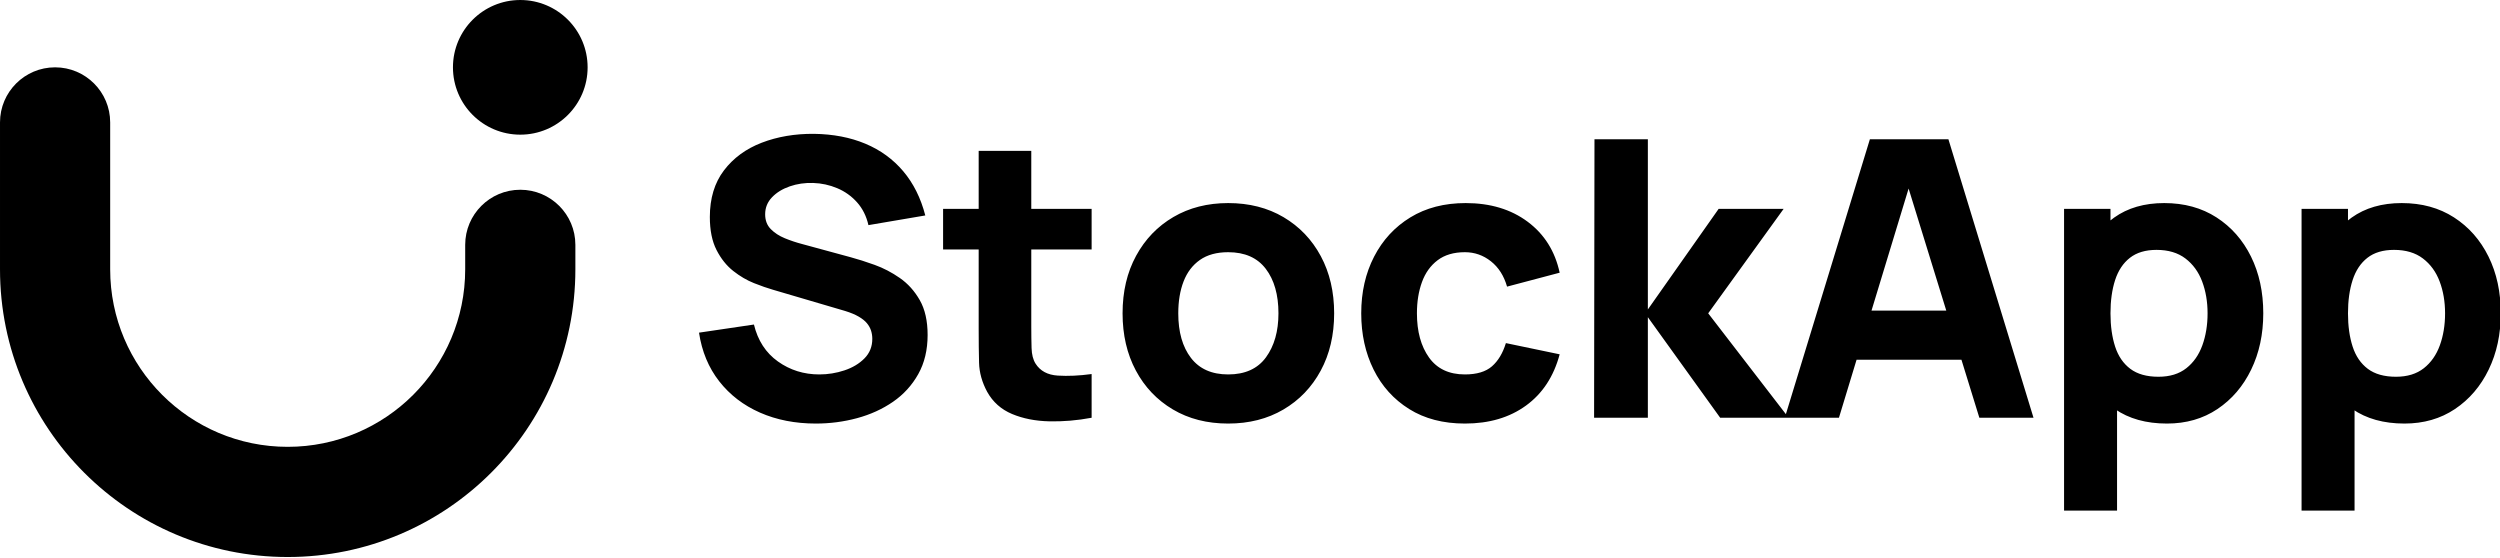
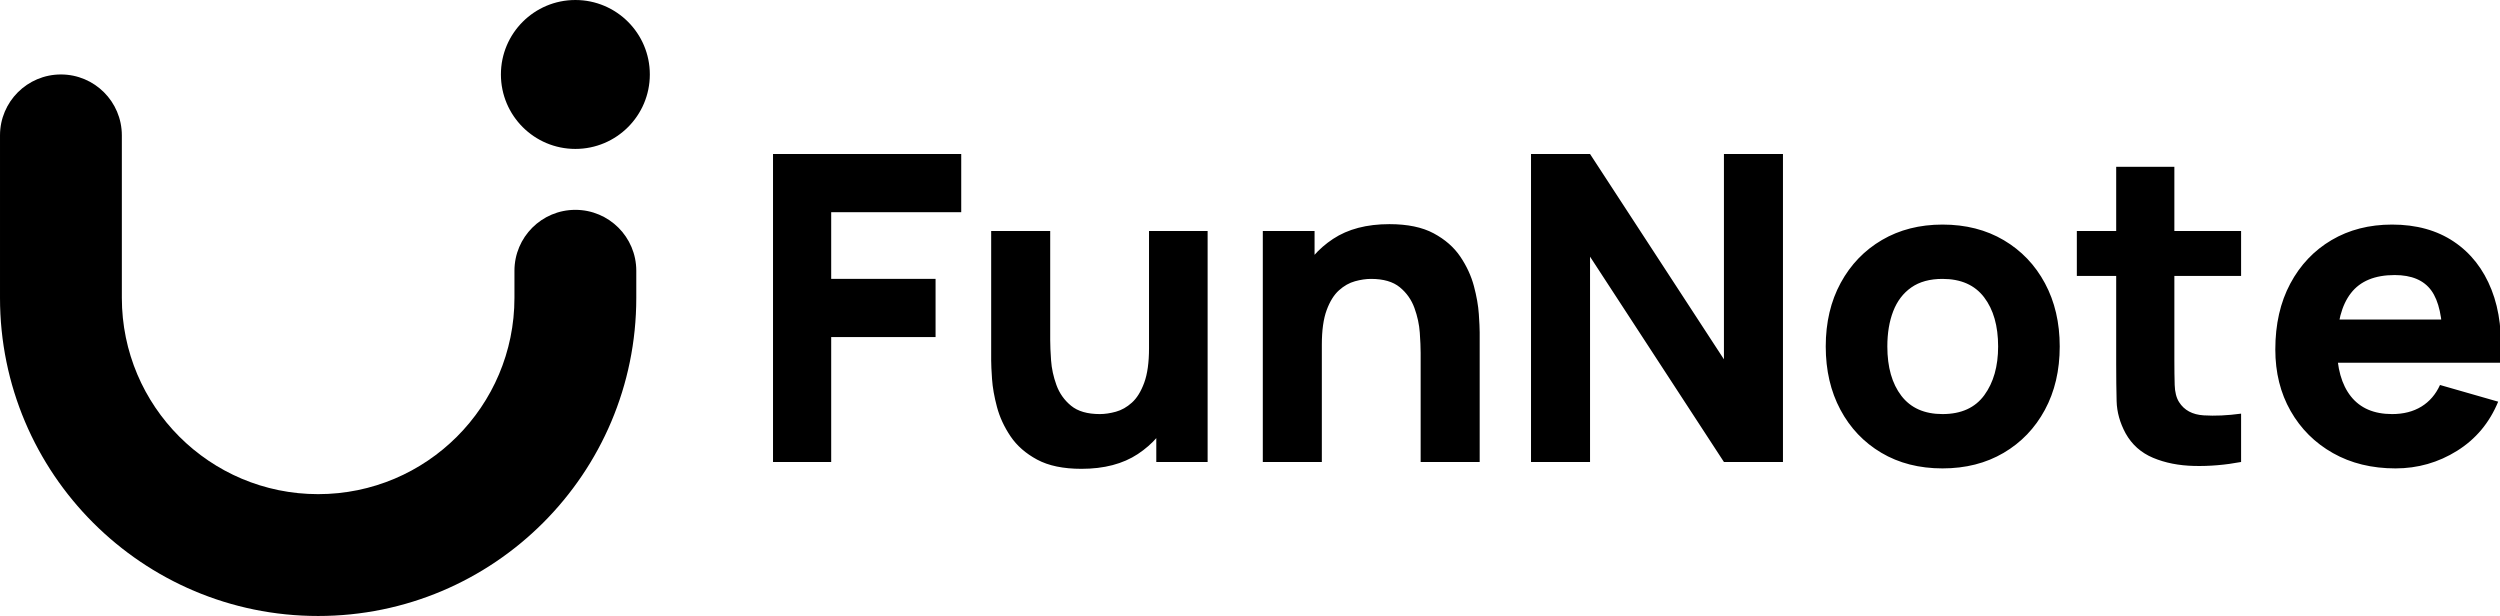
- <svg xmlns="http://www.w3.org/2000/svg" viewBox="0 0 1149 256">
+ <svg xmlns="http://www.w3.org/2000/svg" viewBox="0 0 1039 256">
  <g transform="translate(-45.01 -45.01) scale(1.4066)">
    <path fill="#000" d="M32 72A18 18 0 0 1 68 72V120A58 58 0 0 0 184 120V112A18 18 0 0 1 220 112V120A94 94 0 0 1 32 120Z" />
    <path fill="#000" d="M180 54A22 22 0 1 0 224 54A22 22 0 1 0 180 54Z" />
  </g>
-   <path fill="#000" d="M374.955 194.667Q360.733 194.667 349.31 189.644Q337.888 184.622 330.555 175.244Q323.221 165.867 321.266 152.889L346.51 149.156Q349.177 160.178 357.533 166.133Q365.888 172.089 376.555 172.089Q382.51 172.089 388.11 170.222Q393.71 168.356 397.31 164.711Q400.91 161.067 400.91 155.733Q400.91 153.778 400.333 151.956Q399.755 150.133 398.421 148.533Q397.088 146.933 394.644 145.511Q392.199 144.089 388.466 142.933L355.221 133.156Q351.488 132.089 346.555 130.133Q341.621 128.178 336.999 124.533Q332.377 120.889 329.31 114.889Q326.244 108.889 326.244 99.733Q326.244 86.844 332.733 78.311Q339.221 69.778 350.066 65.6Q360.91 61.422 374.066 61.511Q387.31 61.689 397.71 66.044Q408.11 70.4 415.133 78.711Q422.155 87.022 425.266 99.022L399.133 103.467Q397.71 97.244 393.888 92.978Q390.066 88.711 384.777 86.489Q379.488 84.267 373.71 84.089Q368.021 83.911 362.999 85.644Q357.977 87.378 354.821 90.667Q351.666 93.956 351.666 98.489Q351.666 102.667 354.244 105.289Q356.821 107.911 360.733 109.511Q364.644 111.111 368.733 112.178L390.955 118.222Q395.933 119.556 401.977 121.733Q408.021 123.911 413.577 127.778Q419.133 131.644 422.733 137.956Q426.333 144.267 426.333 153.956Q426.333 164.267 422.021 171.956Q417.71 179.644 410.421 184.667Q403.133 189.689 393.933 192.178Q384.733 194.667 374.955 194.667Z M501.71 192.0Q491.755 193.867 482.199 193.644Q472.644 193.422 465.133 190.267Q457.621 187.111 453.71 180.089Q450.155 173.511 449.977 166.711Q449.799 159.911 449.799 151.289V69.333H473.977V149.867Q473.977 155.467 474.11 159.956Q474.244 164.444 475.933 167.111Q479.133 172.178 486.155 172.622Q493.177 173.067 501.71 171.911ZM433.444 114.667V96.0H501.71V114.667Z M564.466 194.667Q549.977 194.667 539.044 188.178Q528.11 181.689 522.021 170.267Q515.933 158.844 515.933 144.0Q515.933 128.978 522.155 117.556Q528.377 106.133 539.31 99.733Q550.244 93.333 564.466 93.333Q578.955 93.333 589.933 99.822Q600.91 106.311 607.044 117.733Q613.177 129.156 613.177 144.0Q613.177 158.933 606.999 170.356Q600.821 181.778 589.844 188.222Q578.866 194.667 564.466 194.667ZM564.466 172.089Q576.11 172.089 581.844 164.222Q587.577 156.356 587.577 144.0Q587.577 131.2 581.755 123.556Q575.933 115.911 564.466 115.911Q556.555 115.911 551.488 119.467Q546.421 123.022 543.977 129.333Q541.533 135.644 541.533 144.0Q541.533 156.889 547.355 164.489Q553.177 172.089 564.466 172.089Z M673.266 194.667Q658.333 194.667 647.666 188.0Q636.999 181.333 631.31 169.867Q625.621 158.4 625.621 144.0Q625.621 129.422 631.533 117.956Q637.444 106.489 648.199 99.911Q658.955 93.333 673.621 93.333Q690.599 93.333 702.11 101.911Q713.621 110.489 716.821 125.333L692.644 131.733Q690.51 124.267 685.221 120.089Q679.933 115.911 673.266 115.911Q665.621 115.911 660.733 119.6Q655.844 123.289 653.533 129.644Q651.221 136.0 651.221 144.0Q651.221 156.533 656.777 164.311Q662.333 172.089 673.266 172.089Q681.444 172.089 685.71 168.356Q689.977 164.622 692.11 157.689L716.821 162.844Q712.733 178.133 701.355 186.4Q689.977 194.667 673.266 194.667Z M732.644 192.0 732.821 64.0H757.355V142.222L789.888 96.0H819.755L785.088 144.0L822.066 192.0H790.599L757.355 145.778V192.0Z M820.288 192.0 859.399 64.0H895.488L934.599 192.0H909.71L874.866 79.111H879.488L845.177 192.0ZM843.755 165.333V142.756H911.31V165.333Z M995.933 194.667Q981.621 194.667 972.021 188.0Q962.421 181.333 957.577 169.867Q952.733 158.4 952.733 144.0Q952.733 129.6 957.533 118.133Q962.333 106.667 971.666 100.0Q980.999 93.333 994.688 93.333Q1008.466 93.333 1018.688 99.911Q1028.91 106.489 1034.555 117.911Q1040.199 129.333 1040.199 144.0Q1040.199 158.4 1034.644 169.867Q1029.088 181.333 1019.133 188.0Q1009.177 194.667 995.933 194.667ZM948.644 234.667V96.0H969.977V161.778H972.999V234.667ZM992.021 173.156Q999.844 173.156 1004.821 169.244Q1009.799 165.333 1012.199 158.711Q1014.599 152.089 1014.599 144.0Q1014.599 136.0 1012.11 129.378Q1009.621 122.756 1004.421 118.8Q999.221 114.844 991.133 114.844Q983.577 114.844 978.91 118.489Q974.244 122.133 972.11 128.711Q969.977 135.289 969.977 144.0Q969.977 152.711 972.11 159.289Q974.244 165.867 979.088 169.511Q983.933 173.156 992.021 173.156Z M1105.088 194.667Q1090.777 194.667 1081.177 188.0Q1071.577 181.333 1066.733 169.867Q1061.888 158.4 1061.888 144.0Q1061.888 129.6 1066.688 118.133Q1071.488 106.667 1080.821 100.0Q1090.155 93.333 1103.844 93.333Q1117.621 93.333 1127.844 99.911Q1138.066 106.489 1143.71 117.911Q1149.355 129.333 1149.355 144.0Q1149.355 158.4 1143.799 169.867Q1138.244 181.333 1128.288 188.0Q1118.333 194.667 1105.088 194.667ZM1057.799 234.667V96.0H1079.133V161.778H1082.155V234.667ZM1101.177 173.156Q1108.999 173.156 1113.977 169.244Q1118.955 165.333 1121.355 158.711Q1123.755 152.089 1123.755 144.0Q1123.755 136.0 1121.266 129.378Q1118.777 122.756 1113.577 118.8Q1108.377 114.844 1100.288 114.844Q1092.733 114.844 1088.066 118.489Q1083.399 122.133 1081.266 128.711Q1079.133 135.289 1079.133 144.0Q1079.133 152.711 1081.266 159.289Q1083.399 165.867 1088.244 169.511Q1093.088 173.156 1101.177 173.156Z" />
+   <path fill="#000" d="M321.266 192.0V64.0H399.488V88.178H345.444V115.911H388.821V140.089H345.444V192.0Z M449.444 194.844Q438.155 194.844 431.044 191.022Q423.933 187.2 419.977 181.333Q416.021 175.467 414.333 169.111Q412.644 162.756 412.288 157.511Q411.933 152.267 411.933 149.867V96.0H436.466V141.333Q436.466 144.622 436.821 149.733Q437.177 154.844 439.044 160.0Q440.91 165.156 445.133 168.622Q449.355 172.089 457.088 172.089Q460.199 172.089 463.755 171.111Q467.31 170.133 470.421 167.333Q473.533 164.533 475.533 159.067Q477.533 153.6 477.533 144.711L491.399 151.289Q491.399 162.667 486.777 172.622Q482.155 182.578 472.866 188.711Q463.577 194.844 449.444 194.844ZM480.555 192.0V160.178H477.533V96.0H501.888V192.0Z M590.421 192.0V146.667Q590.421 143.378 590.066 138.267Q589.71 133.156 587.844 128.0Q585.977 122.844 581.755 119.378Q577.533 115.911 569.799 115.911Q566.688 115.911 563.133 116.889Q559.577 117.867 556.466 120.667Q553.355 123.467 551.355 128.889Q549.355 134.311 549.355 143.289L535.488 136.711Q535.488 125.333 540.11 115.378Q544.733 105.422 554.021 99.289Q563.31 93.156 577.444 93.156Q588.733 93.156 595.844 96.978Q602.955 100.8 606.91 106.667Q610.866 112.533 612.555 118.889Q614.244 125.244 614.599 130.489Q614.955 135.733 614.955 138.133V192.0ZM524.821 192.0V96.0H546.333V127.822H549.355V192.0Z M636.288 192.0V64.0H660.821L716.466 149.333V64.0H740.999V192.0H716.466L660.821 106.667V192.0Z M807.31 194.667Q792.821 194.667 781.888 188.178Q770.955 181.689 764.866 170.267Q758.777 158.844 758.777 144.0Q758.777 128.978 764.999 117.556Q771.221 106.133 782.155 99.733Q793.088 93.333 807.31 93.333Q821.799 93.333 832.777 99.822Q843.755 106.311 849.888 117.733Q856.021 129.156 856.021 144.0Q856.021 158.933 849.844 170.356Q843.666 181.778 832.688 188.222Q821.71 194.667 807.31 194.667ZM807.31 172.089Q818.955 172.089 824.688 164.222Q830.421 156.356 830.421 144.0Q830.421 131.2 824.599 123.556Q818.777 115.911 807.31 115.911Q799.399 115.911 794.333 119.467Q789.266 123.022 786.821 129.333Q784.377 135.644 784.377 144.0Q784.377 156.889 790.199 164.489Q796.021 172.089 807.31 172.089Z M931.399 192.0Q921.444 193.867 911.888 193.644Q902.333 193.422 894.821 190.267Q887.31 187.111 883.399 180.089Q879.844 173.511 879.666 166.711Q879.488 159.911 879.488 151.289V69.333H903.666V149.867Q903.666 155.467 903.799 159.956Q903.933 164.444 905.621 167.111Q908.821 172.178 915.844 172.622Q922.866 173.067 931.399 171.911ZM863.133 114.667V96.0H931.399V114.667Z M995.577 194.667Q980.821 194.667 969.577 188.311Q958.333 181.956 951.977 170.8Q945.621 159.644 945.621 145.244Q945.621 129.511 951.844 117.867Q958.066 106.222 968.999 99.778Q979.933 93.333 994.155 93.333Q1009.266 93.333 1019.844 100.444Q1030.421 107.556 1035.488 120.444Q1040.555 133.333 1039.044 150.756H1015.133V141.867Q1015.133 127.2 1010.466 120.756Q1005.799 114.311 995.221 114.311Q982.866 114.311 977.044 121.822Q971.221 129.333 971.221 144.0Q971.221 157.422 977.044 164.756Q982.866 172.089 994.155 172.089Q1001.266 172.089 1006.333 168.978Q1011.399 165.867 1014.066 160.0L1038.244 166.933Q1032.821 180.089 1021.133 187.378Q1009.444 194.667 995.577 194.667ZM963.755 150.756V132.8H1027.399V150.756Z" />
</svg>
